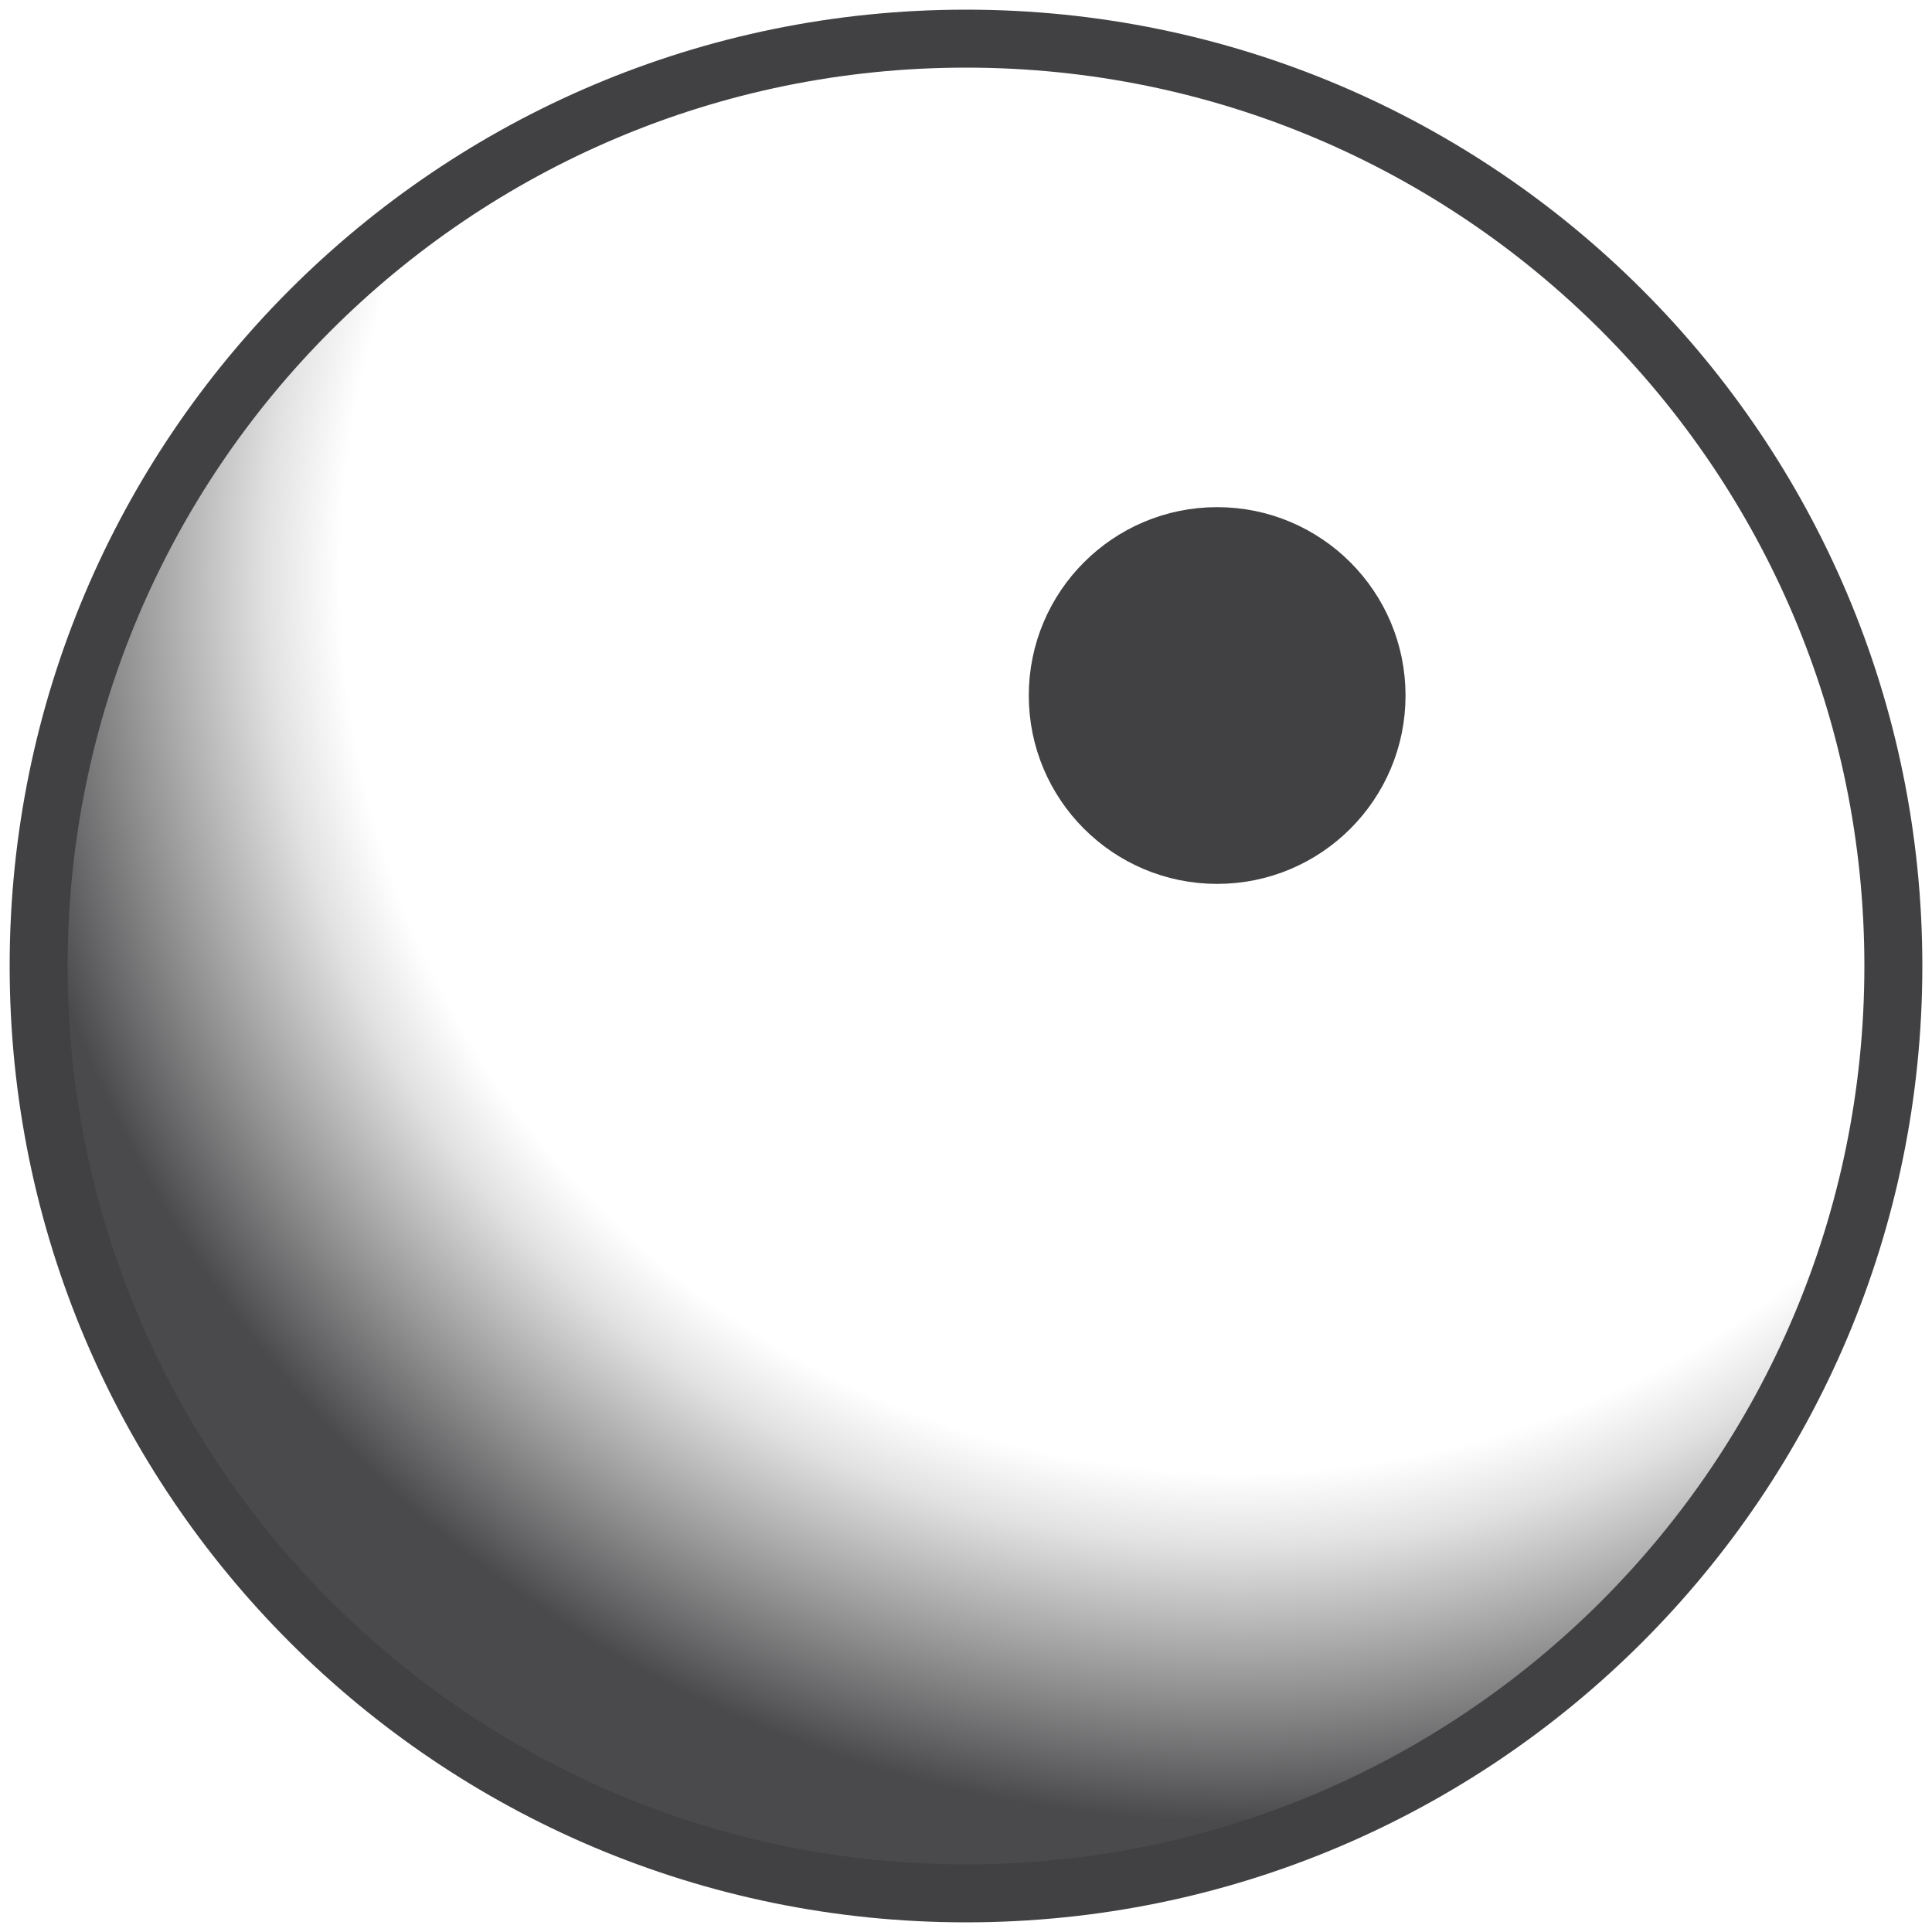
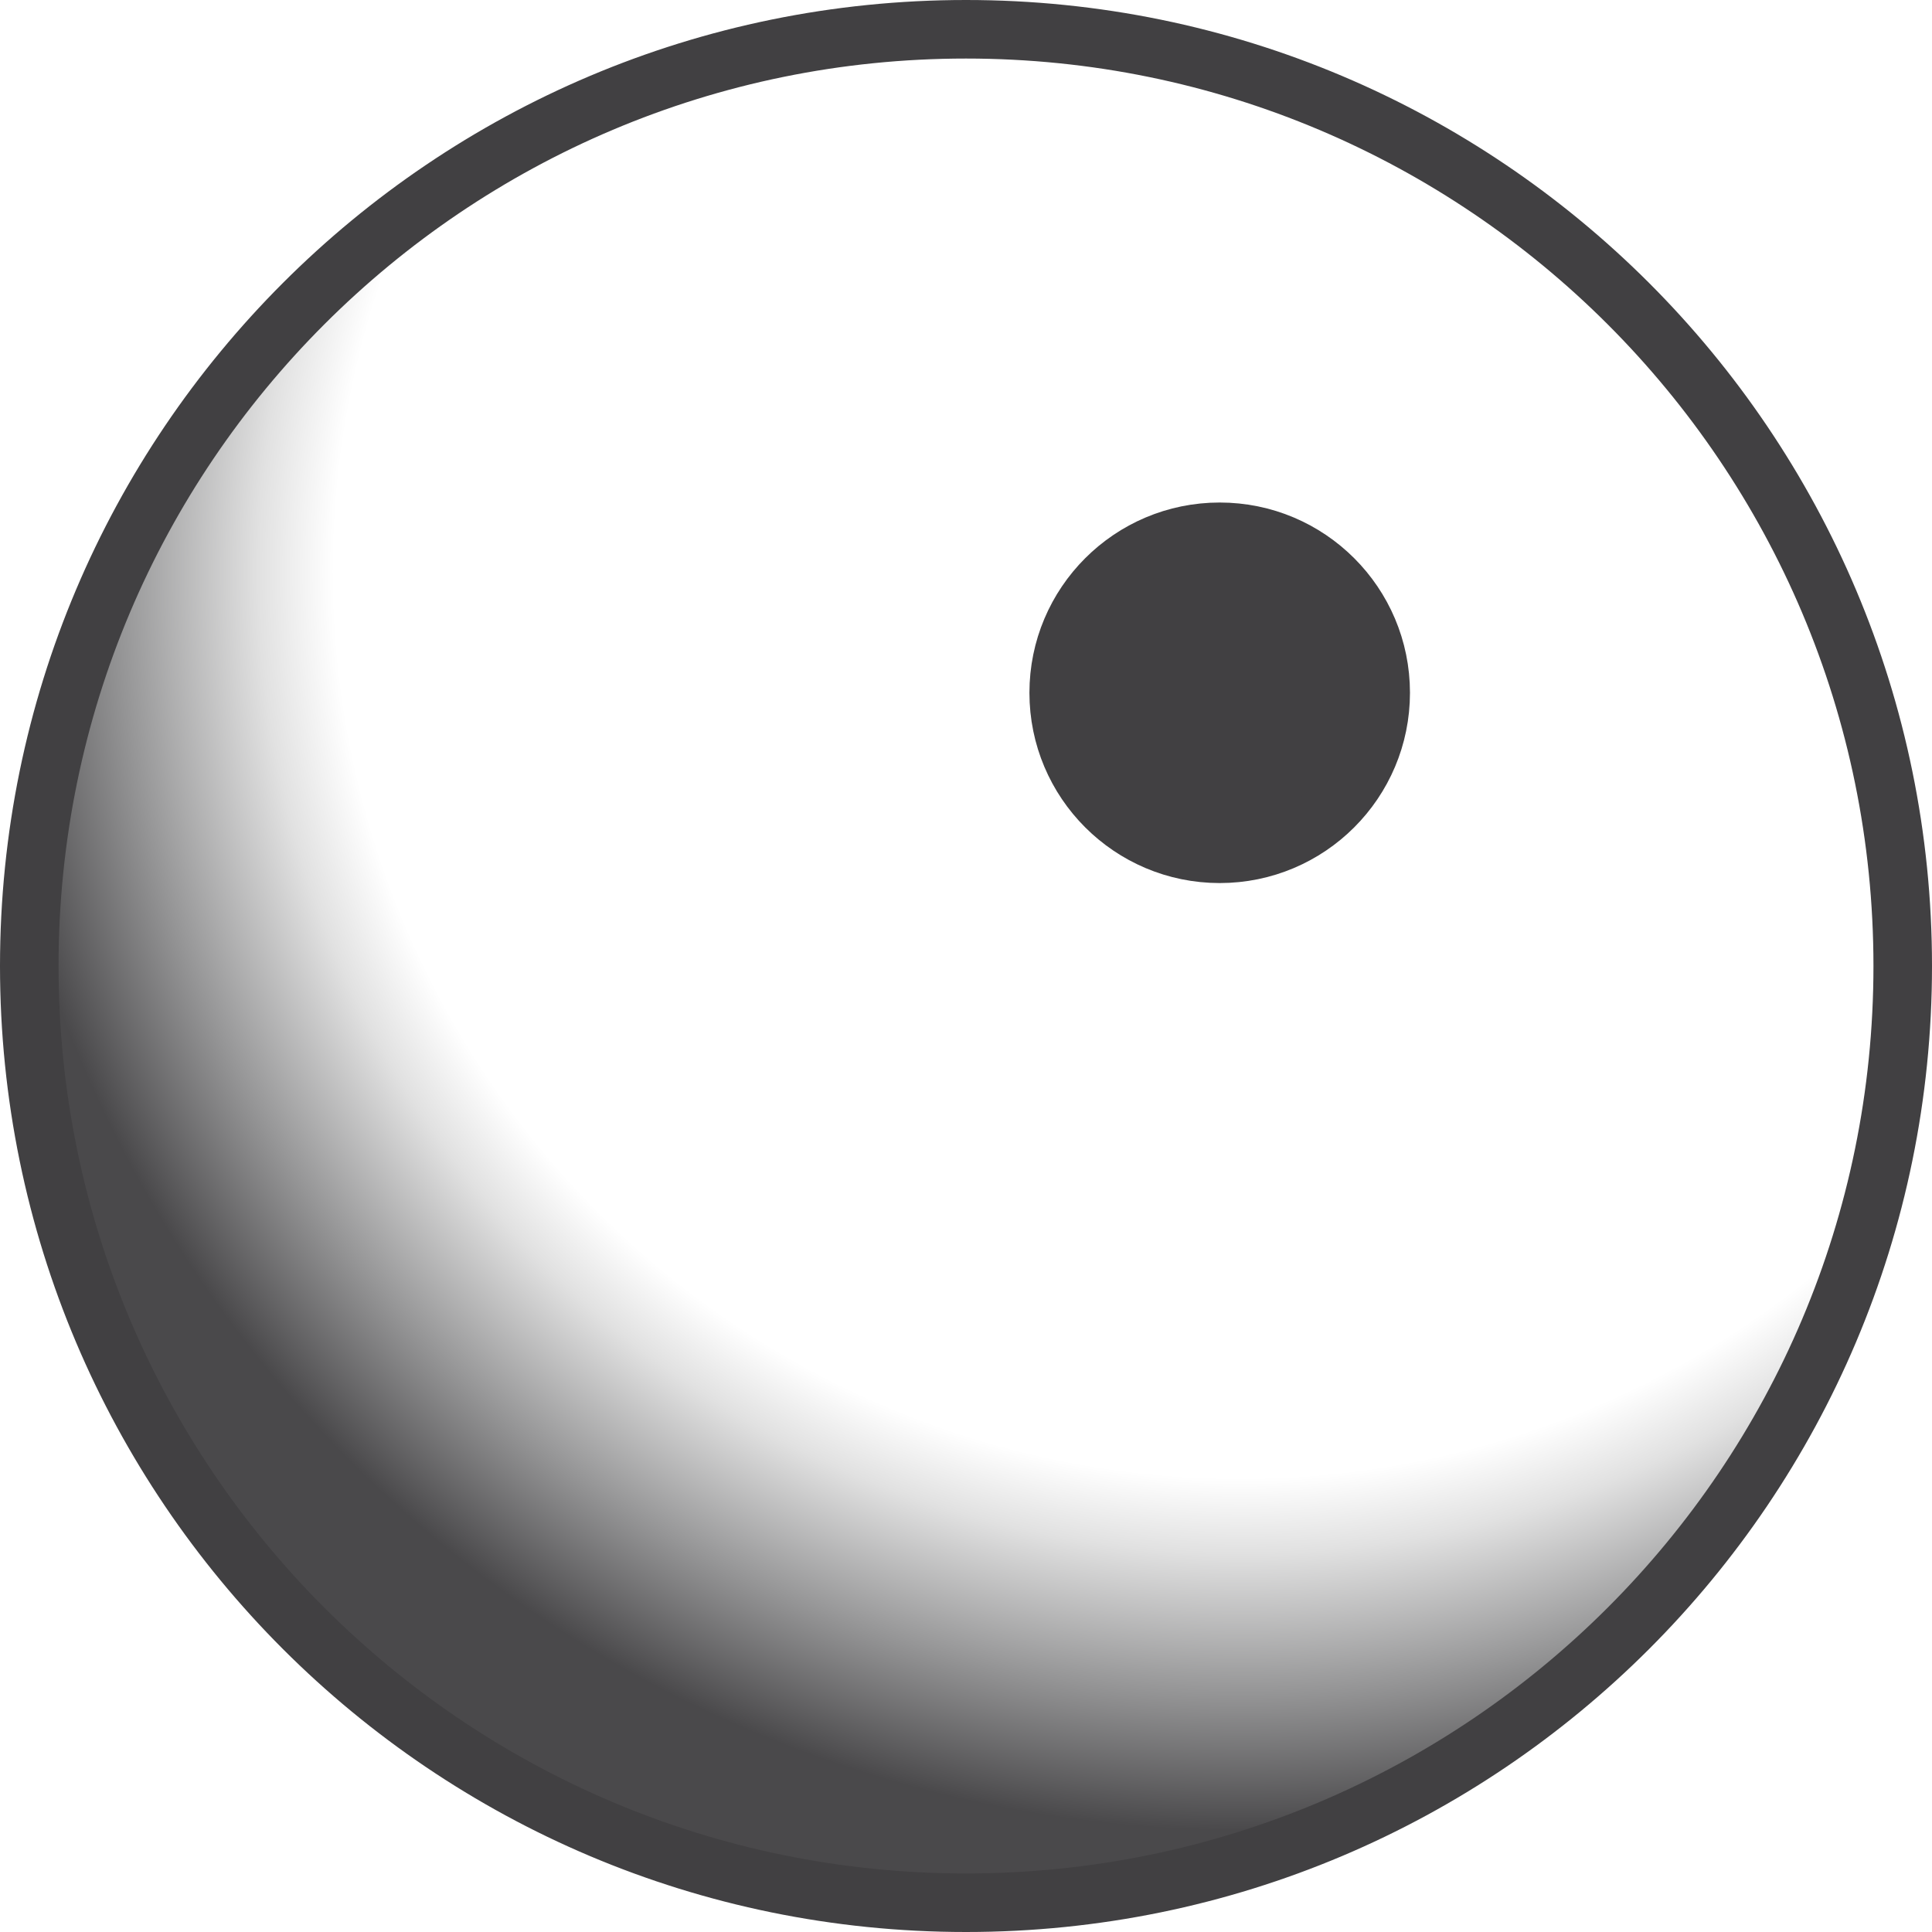
- <svg xmlns="http://www.w3.org/2000/svg" id="Layer_1" data-name="Layer 1" viewBox="0 0 100 100">
+ <svg xmlns="http://www.w3.org/2000/svg" id="Layer_1" viewBox="0 0 99 99">
  <defs>
-     <style>
-       .cls-1 {
-         fill: none;
-       }
- 
-       .cls-1, .cls-2 {
-         stroke: #414042;
-         stroke-miterlimit: 10;
-         stroke-width: 3px;
-       }
- 
-       .cls-3 {
-         fill: url(#radial-gradient);
-         stroke-width: 0px;
-       }
- 
-       .cls-2 {
-         fill: #414042;
-       }
-     </style>
-     <radialGradient id="radial-gradient" cx="64.07" cy="29.77" fx="64.07" fy="29.77" r="64.52" gradientUnits="userSpaceOnUse">
+     <style>.cls-1{fill:#414042;}.cls-1,.cls-2{stroke:#414042;stroke-miterlimit:10;stroke-width:3px;}.cls-3{fill:url(#radial-gradient);}.cls-2{fill:none;}</style>
+     <radialGradient id="radial-gradient" cx="63.57" cy="29.27" fx="63.57" fy="29.27" r="64.52" gradientUnits="userSpaceOnUse">
      <stop offset=".72" stop-color="#fff" />
      <stop offset=".78" stop-color="#e1e1e1" />
      <stop offset=".89" stop-color="#969697" />
      <stop offset="1" stop-color="#4a494b" />
    </radialGradient>
  </defs>
-   <g>
-     <circle class="cls-3" cx="50" cy="50" r="48" />
-     <circle class="cls-1" cx="50" cy="50" r="48" />
-   </g>
-   <circle class="cls-2" cx="63" cy="36" r="8.25" />
+   <circle class="cls-3" cx="49.5" cy="49.5" r="48" />
+   <circle class="cls-2" cx="49.5" cy="49.5" r="48" />
+   <circle class="cls-1" cx="62.5" cy="35.5" r="8.25" />
</svg>
